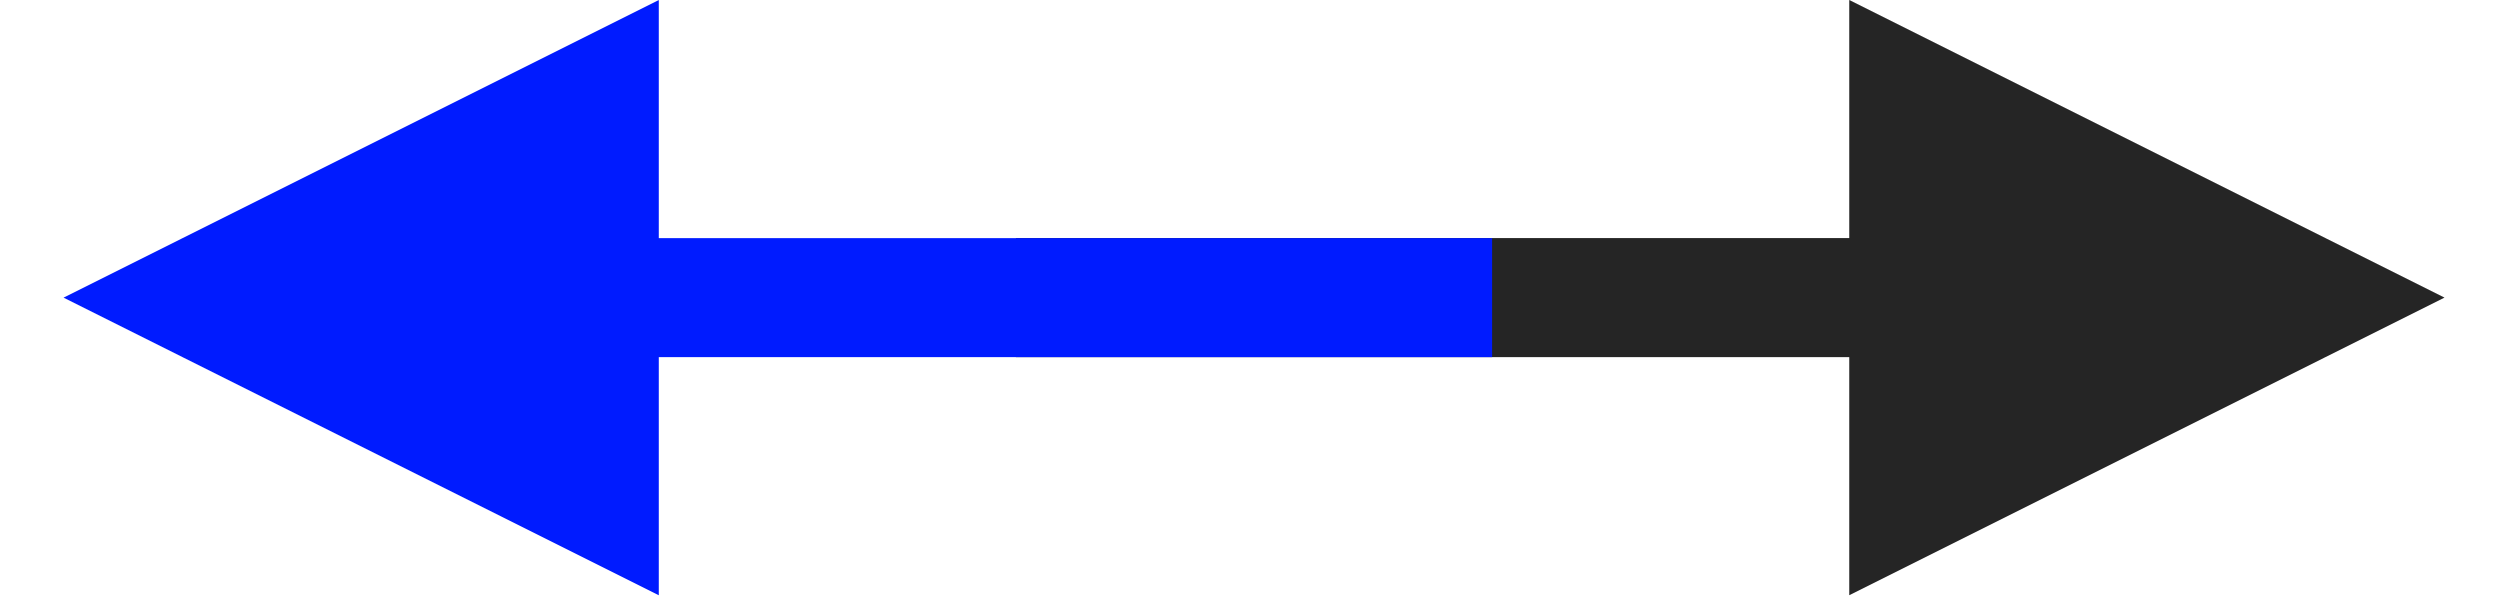
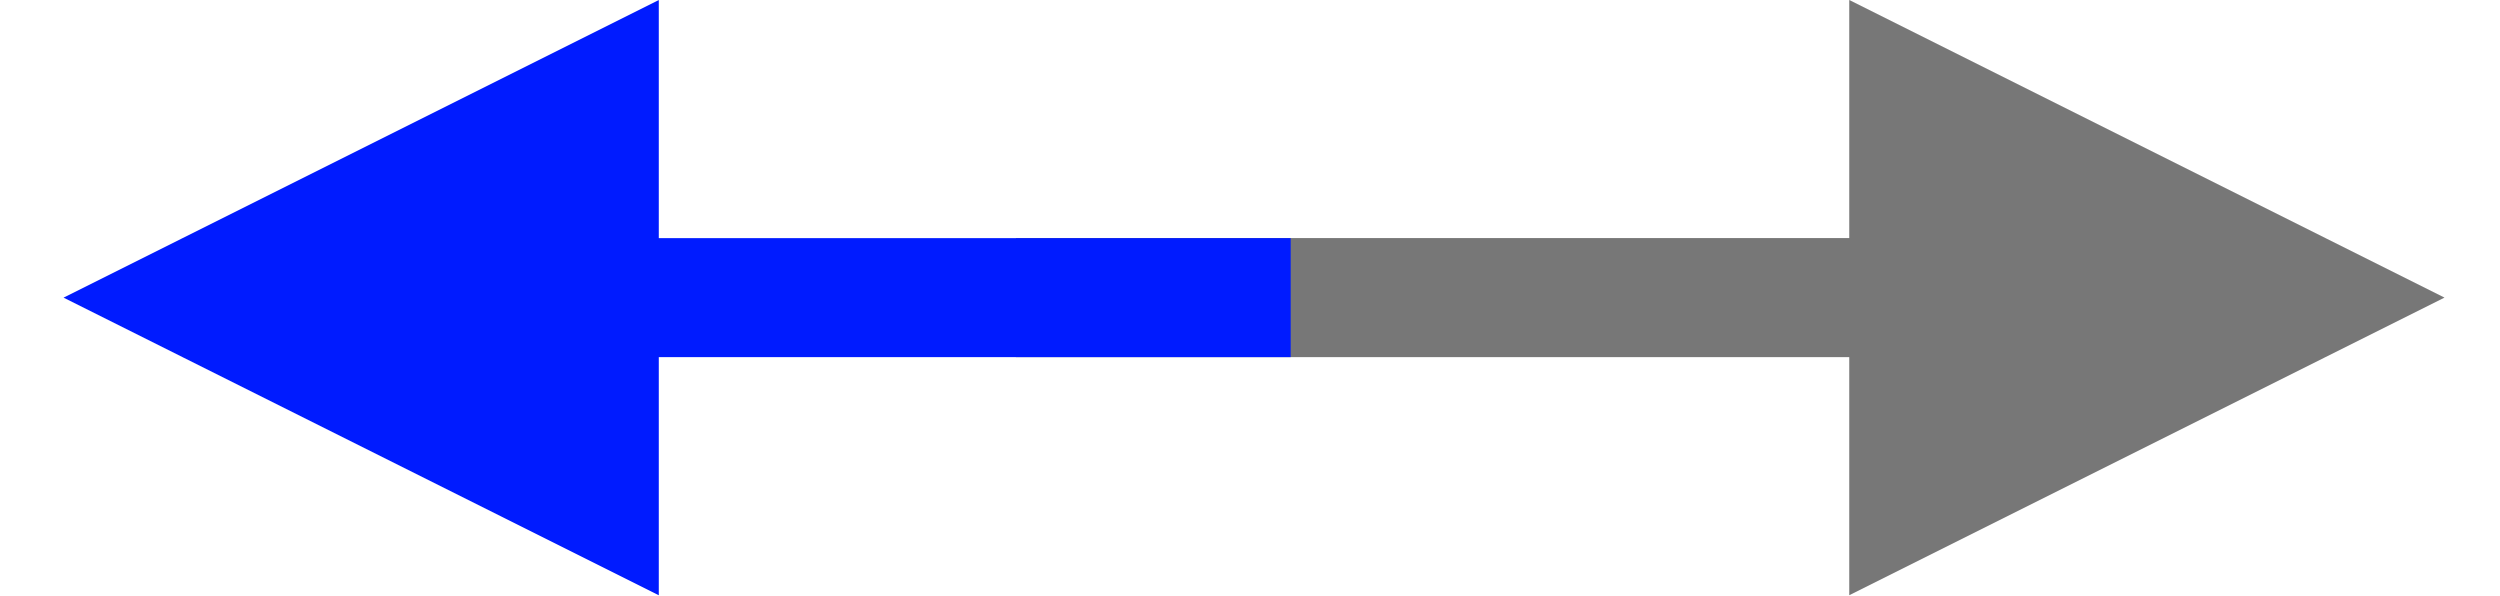
<svg xmlns="http://www.w3.org/2000/svg" version="1.1" width="21" height="5" id="svg2">
  <defs id="defs4" />
  <g transform="translate(-366.4663,-534.3622)" id="layer1">
    <rect width="18" height="5" x="372" y="534.362" id="rect3124" style="color:#000000;display:inline;overflow:visible;visibility:visible;fill:#00ccff;fill-opacity:0;fill-rule:evenodd;stroke:none;stroke-width:1px;marker:none;enable-background:accumulate" />
-     <path d="m 387,536.862 -5,-2.5 v 2 h -7 v 1 h 7 v 2 z" id="path2987" style="fill:#252525;fill-opacity:1;stroke:none" />
+     <path d="m 387,536.862 -5,-2.5 v 2 h -7 v 1 h 7 v 2 z" id="path2987" style="fill:#777777;fill-opacity:1;stroke:none" />
  </g>
  <g transform="rotate(180,193.7669,269.6811)" id="layer1-6">
    <rect width="18" height="5" x="372" y="534.362" id="rect3124-7" style="color:#000000;display:inline;overflow:visible;visibility:visible;fill:#00ccff;fill-opacity:0;fill-rule:evenodd;stroke:none;stroke-width:1px;marker:none;enable-background:accumulate" />
-     <path d="m 387,536.862 -5,-2.5 v 2 h -7 v 1 h 7 v 2 z" id="path2987-5" style="fill:#001bff;fill-opacity:1;stroke:none" />
+     <path d="m 387,536.862 -5,-2.5 v 2 h -5.308 v 1 H 382 v 2 z" id="path2987-5" style="fill:#001bff;fill-opacity:1;stroke:none" />
  </g>
</svg>
